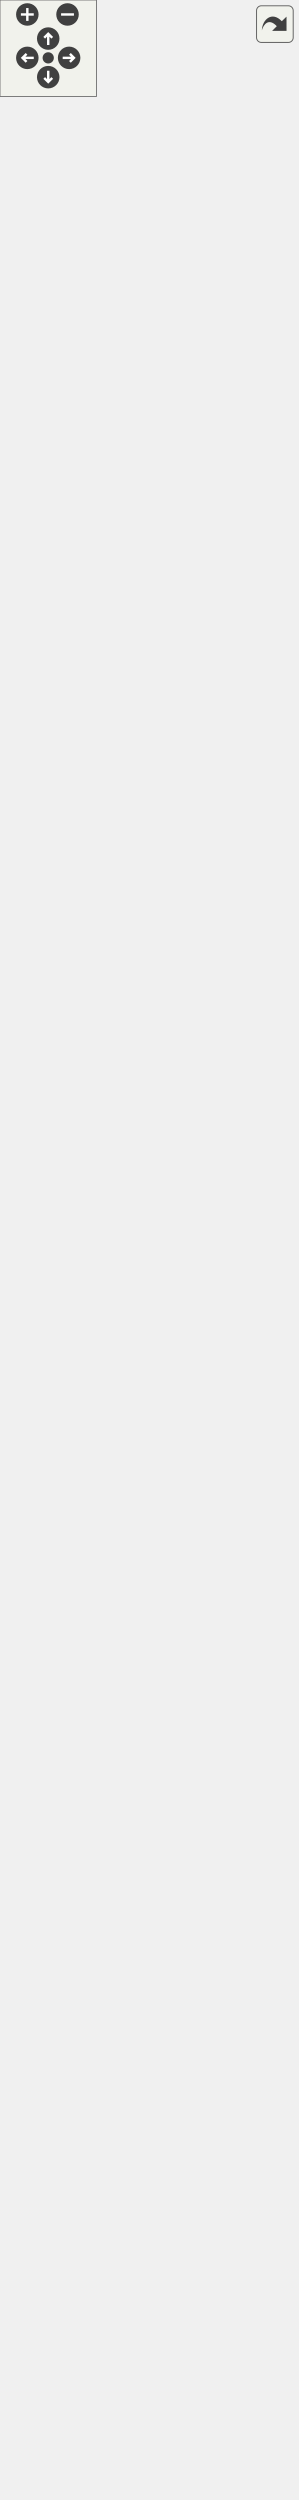
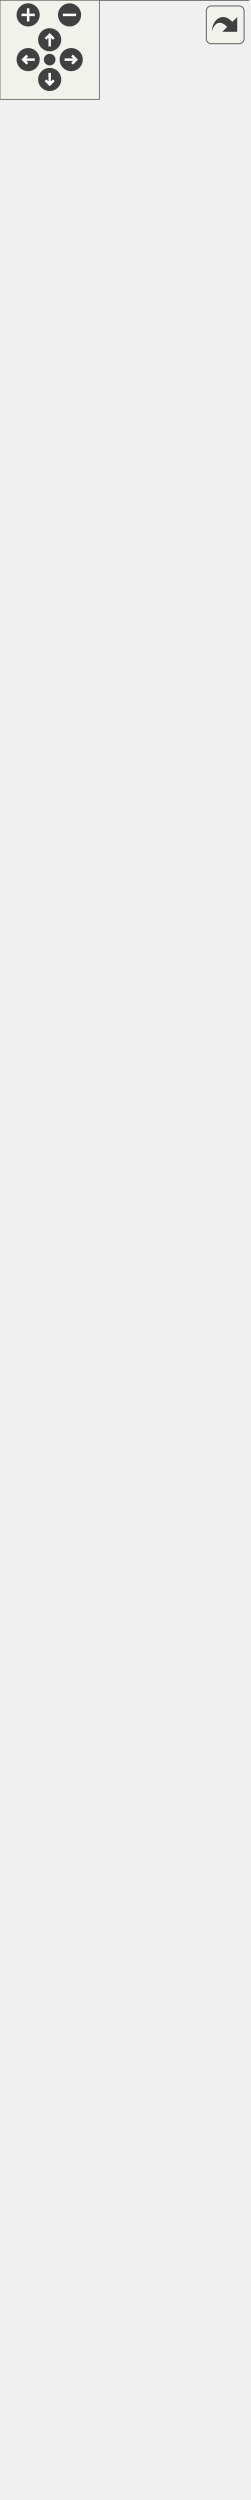
<svg xmlns="http://www.w3.org/2000/svg" xmlns:xlink="http://www.w3.org/1999/xlink" id="main" version="1.1" xml:space="preserve">
  <style type="text/css">
.edge:hover path { stroke: red; }
.edge:hover polygon { stroke: red; fill: red; }
</style>
  <defs>
    <circle id="rim" cx="0" cy="0" r="7" />
    <circle id="rim2" cx="0" cy="0" r="3.5" />
    <g id="zoomPlus">
      <use xlink:href="#rim" fill="#404040">
        <set attributeName="fill" to="#808080" begin="zoomplus.mouseover" end="zoomplus.mouseout" />
      </use>
      <path d="M-4,0h8M0,-4v8" fill="none" stroke="white" stroke-width="1.5" pointer-events="none" />
    </g>
    <g id="zoomMin">
      <use xlink:href="#rim" fill="#404040">
        <set attributeName="fill" to="#808080" begin="zoomminus.mouseover" end="zoomminus.mouseout" />
      </use>
      <path d="M-4,0h8" fill="none" stroke="white" stroke-width="1.5" pointer-events="none" />
    </g>
    <g id="dirArrow">
      <path fill="none" stroke="white" stroke-width="1.5" d="M0,-3.0v7 M-2.5,-0.5L0,-3.0L2.5,-0.5" />
    </g>
    <g id="resetDef">
      <use xlink:href="#rim2" fill="#404040">
        <set attributeName="fill" to="#808080" begin="reset.mouseover" end="reset.mouseout" />
      </use>
    </g>
  </defs>
  <svg id="graph" class="graph">
    <g id="viewport">
      <g id="node1" class="node">
        <g id="a_node1">
          <a xlink:title="eyelinkAnalysis offers a set of methods to load, parse &amp; plot raw EDF files. It understands opticka t...">
-             <polygon fill="#bfbfbf" stroke="black" points="6,-0.5 6,-453.5 179,-453.5 179,-0.5 6,-0.5" />
-             <text text-anchor="middle" x="92.5" y="-441.5" font-family="Iosevka" font-size="10.00">eyelinkAnalysis</text>
-             <polyline fill="none" stroke="black" points="6,-434.5 179,-434.5 " />
-             <text text-anchor="start" x="14" y="-422.5" font-family="Iosevka" font-size="10.00">+ file</text>
-             <text text-anchor="start" x="14" y="-411.5" font-family="Iosevka" font-size="10.00">+ dir</text>
-             <text text-anchor="start" x="14" y="-400.5" font-family="Iosevka" font-size="10.00">+ trialStartMessageName</text>
-             <text text-anchor="start" x="14" y="-389.5" font-family="Iosevka" font-size="10.00">+ variableMessageName</text>
-             <text text-anchor="start" x="14" y="-378.5" font-family="Iosevka" font-size="10.00">+ rtStartMessage</text>
-             <text text-anchor="start" x="14" y="-367.5" font-family="Iosevka" font-size="10.00">+ rtEndMessage</text>
-             <text text-anchor="start" x="14" y="-356.5" font-family="Iosevka" font-size="10.00">+ trialEndMessage</text>
-             <text text-anchor="start" x="14" y="-345.5" font-family="Iosevka" font-size="10.00">+ rtOverrideMessage</text>
-             <text text-anchor="start" x="14" y="-334.5" font-family="Iosevka" font-size="10.00">+ minSaccadeDistance</text>
-             <text text-anchor="start" x="14" y="-323.5" font-family="Iosevka" font-size="10.00">+ VFAC</text>
-             <text text-anchor="start" x="14" y="-312.5" font-family="Iosevka" font-size="10.00">and 25 more...</text>
-             <polyline fill="none" stroke="black" points="6,-305.5 179,-305.5 " />
-             <text text-anchor="start" x="14" y="-293.5" font-family="Iosevka" font-size="10.00">+ eyelinkAnalysis()</text>
-             <text text-anchor="start" x="14" y="-282.5" font-family="Iosevka" font-size="10.00">+ load()</text>
-             <text text-anchor="start" x="14" y="-271.5" font-family="Iosevka" font-size="10.00">+ parseSimple()</text>
-             <text text-anchor="start" x="14" y="-260.5" font-family="Iosevka" font-size="10.00">+ parse()</text>
-             <text text-anchor="start" x="14" y="-249.5" font-family="Iosevka" font-size="10.00">+ parseSaccades()</text>
-             <text text-anchor="start" x="14" y="-238.5" font-family="Iosevka" font-size="10.00">+ pruneNonRTTrials()</text>
-             <text text-anchor="start" x="14" y="-227.5" font-family="Iosevka" font-size="10.00">+ updateCorrectIndex()</text>
-             <text text-anchor="start" x="14" y="-216.5" font-family="Iosevka" font-size="10.00">+ pruneTrials()</text>
-             <text text-anchor="start" x="14" y="-205.5" font-family="Iosevka" font-size="10.00">+ plot()</text>
-             <text text-anchor="start" x="14" y="-194.5" font-family="Iosevka" font-size="10.00">+ clickMe()</text>
-             <text text-anchor="start" x="14" y="-183.5" font-family="Iosevka" font-size="10.00">and 11 more...</text>
-             <text text-anchor="start" x="14" y="-172.5" font-family="Iosevka" font-size="10.00">+ plotSecondaryEyeLogs()</text>
-             <text text-anchor="start" x="14" y="-161.5" font-family="Iosevka" font-size="10.00"># closeUI()</text>
-             <text text-anchor="start" x="14" y="-150.5" font-family="Iosevka" font-size="10.00"># makeUI()</text>
-             <text text-anchor="start" x="14" y="-139.5" font-family="Iosevka" font-size="10.00"># updateUI()</text>
-             <text text-anchor="start" x="14" y="-128.5" font-family="Iosevka" font-size="10.00"># notifyUI()</text>
-             <text text-anchor="start" x="14" y="-117.5" font-family="Iosevka" font-size="10.00"># parseEvents()</text>
-             <text text-anchor="start" x="14" y="-106.5" font-family="Iosevka" font-size="10.00"># parseAsVars()</text>
-             <text text-anchor="start" x="14" y="-95.5" font-family="Iosevka" font-size="10.00"># parseSecondaryEyePos()</text>
-             <text text-anchor="start" x="14" y="-84.5" font-family="Iosevka" font-size="10.00"># parseFixationPositions()</text>
-             <text text-anchor="start" x="14" y="-73.5" font-family="Iosevka" font-size="10.00"># toDegrees()</text>
-             <text text-anchor="start" x="14" y="-62.5" font-family="Iosevka" font-size="10.00"># toPixels()</text>
-             <text text-anchor="start" x="14" y="-51.5" font-family="Iosevka" font-size="10.00"># computeMicrosaccades()</text>
-             <text text-anchor="start" x="14" y="-40.5" font-family="Iosevka" font-size="10.00"># vecvel()</text>
-             <text text-anchor="start" x="14" y="-29.5" font-family="Iosevka" font-size="10.00"># microsacc()</text>
-             <text text-anchor="start" x="14" y="-18.5" font-family="Iosevka" font-size="10.00"># binsacc()</text>
-             <text text-anchor="start" x="14" y="-7.5" font-family="Iosevka" font-size="10.00"># saccpar()</text>
+             <polygon fill="#999999" stroke="#666666" points="150,-448 0,-448 0,0 150,0 150,-448" />
+             <text text-anchor="middle" x="75" y="-436" font-family="Iosevka" font-size="10.00">{eyelinkAnalysis</text>
+             <text text-anchor="start" x="8" y="-425" font-family="Iosevka" font-size="10.00">|+ file</text>
+             <text text-anchor="start" x="8" y="-414" font-family="Iosevka" font-size="10.00">+ dir</text>
+             <text text-anchor="start" x="8" y="-403" font-family="Iosevka" font-size="10.00">+ trialStartMessageName</text>
+             <text text-anchor="start" x="8" y="-392" font-family="Iosevka" font-size="10.00">+ variableMessageName</text>
+             <text text-anchor="start" x="8" y="-381" font-family="Iosevka" font-size="10.00">+ rtStartMessage</text>
+             <text text-anchor="start" x="8" y="-370" font-family="Iosevka" font-size="10.00">+ rtEndMessage</text>
+             <text text-anchor="start" x="8" y="-359" font-family="Iosevka" font-size="10.00">+ trialEndMessage</text>
+             <text text-anchor="start" x="8" y="-348" font-family="Iosevka" font-size="10.00">+ rtOverrideMessage</text>
+             <text text-anchor="start" x="8" y="-337" font-family="Iosevka" font-size="10.00">+ minSaccadeDistance</text>
+             <text text-anchor="start" x="8" y="-326" font-family="Iosevka" font-size="10.00">+ VFAC</text>
+             <text text-anchor="start" x="8" y="-315" font-family="Iosevka" font-size="10.00">and 25 more...</text>
+             <text text-anchor="start" x="8" y="-304" font-family="Iosevka" font-size="10.00">|+ eyelinkAnalysis()</text>
+             <text text-anchor="start" x="8" y="-293" font-family="Iosevka" font-size="10.00">+ load()</text>
+             <text text-anchor="start" x="8" y="-282" font-family="Iosevka" font-size="10.00">+ parseSimple()</text>
+             <text text-anchor="start" x="8" y="-271" font-family="Iosevka" font-size="10.00">+ parse()</text>
+             <text text-anchor="start" x="8" y="-260" font-family="Iosevka" font-size="10.00">+ parseSaccades()</text>
+             <text text-anchor="start" x="8" y="-249" font-family="Iosevka" font-size="10.00">+ pruneNonRTTrials()</text>
+             <text text-anchor="start" x="8" y="-238" font-family="Iosevka" font-size="10.00">+ updateCorrectIndex()</text>
+             <text text-anchor="start" x="8" y="-227" font-family="Iosevka" font-size="10.00">+ pruneTrials()</text>
+             <text text-anchor="start" x="8" y="-216" font-family="Iosevka" font-size="10.00">+ plot()</text>
+             <text text-anchor="start" x="8" y="-205" font-family="Iosevka" font-size="10.00">+ clickMe()</text>
+             <text text-anchor="start" x="8" y="-194" font-family="Iosevka" font-size="10.00">and 11 more...</text>
+             <text text-anchor="start" x="8" y="-183" font-family="Iosevka" font-size="10.00">+ plotSecondaryEyeLogs()</text>
+             <text text-anchor="start" x="8" y="-172" font-family="Iosevka" font-size="10.00"># closeUI()</text>
+             <text text-anchor="start" x="8" y="-161" font-family="Iosevka" font-size="10.00"># makeUI()</text>
+             <text text-anchor="start" x="8" y="-150" font-family="Iosevka" font-size="10.00"># updateUI()</text>
+             <text text-anchor="start" x="8" y="-139" font-family="Iosevka" font-size="10.00"># notifyUI()</text>
+             <text text-anchor="start" x="8" y="-128" font-family="Iosevka" font-size="10.00"># parseEvents()</text>
+             <text text-anchor="start" x="8" y="-117" font-family="Iosevka" font-size="10.00"># parseAsVars()</text>
+             <text text-anchor="start" x="8" y="-106" font-family="Iosevka" font-size="10.00"># parseSecondaryEyePos()</text>
+             <text text-anchor="start" x="8" y="-95" font-family="Iosevka" font-size="10.00"># parseFixationPositions()</text>
+             <text text-anchor="start" x="8" y="-84" font-family="Iosevka" font-size="10.00"># toDegrees()</text>
+             <text text-anchor="start" x="8" y="-73" font-family="Iosevka" font-size="10.00"># toPixels()</text>
+             <text text-anchor="start" x="8" y="-62" font-family="Iosevka" font-size="10.00"># computeMicrosaccades()</text>
+             <text text-anchor="start" x="8" y="-51" font-family="Iosevka" font-size="10.00"># vecvel()</text>
+             <text text-anchor="start" x="8" y="-40" font-family="Iosevka" font-size="10.00"># microsacc()</text>
+             <text text-anchor="start" x="8" y="-29" font-family="Iosevka" font-size="10.00"># binsacc()</text>
+             <text text-anchor="start" x="8" y="-18" font-family="Iosevka" font-size="10.00"># saccpar()</text>
+             <text text-anchor="middle" x="75" y="-7" font-family="Iosevka" font-size="10.00">}</text>
          </a>
        </g>
      </g>
      <g id="node2" class="node">
        <g id="a_node2">
          <a xlink:href="classanalysis_core.html" target="_top" xlink:title="analysisCore base class inherited by other analysis classes. analysisCore is itself derived from opti...">
-             <polygon fill="none" stroke="black" points="0,-490.5 0,-1009.5 185,-1009.5 185,-490.5 0,-490.5" />
-             <text text-anchor="middle" x="92.5" y="-997.5" font-family="Iosevka" font-size="10.00">analysisCore</text>
-             <polyline fill="none" stroke="black" points="0,-990.5 185,-990.5 " />
-             <text text-anchor="start" x="8" y="-978.5" font-family="Iosevka" font-size="10.00">+ doPlots</text>
-             <text text-anchor="start" x="8" y="-967.5" font-family="Iosevka" font-size="10.00">+ baselineWindow</text>
-             <text text-anchor="start" x="8" y="-956.5" font-family="Iosevka" font-size="10.00">+ measureRange</text>
-             <text text-anchor="start" x="8" y="-945.5" font-family="Iosevka" font-size="10.00">+ plotRange</text>
-             <text text-anchor="start" x="8" y="-934.5" font-family="Iosevka" font-size="10.00">+ rootDirectory</text>
-             <text text-anchor="start" x="8" y="-923.5" font-family="Iosevka" font-size="10.00">+ gd</text>
-             <text text-anchor="start" x="8" y="-912.5" font-family="Iosevka" font-size="10.00">+ options</text>
-             <text text-anchor="start" x="8" y="-901.5" font-family="Iosevka" font-size="10.00">+ openUI</text>
-             <text text-anchor="start" x="8" y="-890.5" font-family="Iosevka" font-size="10.00"># panels</text>
-             <text text-anchor="start" x="8" y="-879.5" font-family="Iosevka" font-size="10.00"># yokedSelection</text>
-             <text text-anchor="start" x="8" y="-868.5" font-family="Iosevka" font-size="10.00"># handles</text>
-             <polyline fill="none" stroke="black" points="0,-861.5 185,-861.5 " />
-             <text text-anchor="start" x="8" y="-849.5" font-family="Iosevka" font-size="10.00">+ analysisCore()</text>
-             <text text-anchor="start" x="8" y="-838.5" font-family="Iosevka" font-size="10.00">+ checkPaths()</text>
-             <text text-anchor="start" x="8" y="-827.5" font-family="Iosevka" font-size="10.00">+ showEyePlots()</text>
-             <text text-anchor="start" x="8" y="-816.5" font-family="Iosevka" font-size="10.00">+ showInfo()</text>
-             <text text-anchor="start" x="8" y="-805.5" font-family="Iosevka" font-size="10.00">+ setStats()</text>
-             <text text-anchor="start" x="8" y="-794.5" font-family="Iosevka" font-size="10.00">+ baselineWindow()</text>
-             <text text-anchor="start" x="8" y="-783.5" font-family="Iosevka" font-size="10.00">+ optimiseSize()</text>
-             <text text-anchor="start" x="8" y="-772.5" font-family="Iosevka" font-size="10.00">+ GUI()</text>
-             <text text-anchor="start" x="8" y="-761.5" font-family="Iosevka" font-size="10.00">+ initialise()</text>
-             <text text-anchor="start" x="8" y="-750.5" font-family="Iosevka" font-size="10.00">+ setTimeFreqOptions()</text>
-             <text text-anchor="start" x="8" y="-739.5" font-family="Iosevka" font-size="10.00">+ doFFT()</text>
-             <text text-anchor="start" x="8" y="-728.5" font-family="Iosevka" font-size="10.00">+ phaseDifference()</text>
-             <text text-anchor="start" x="8" y="-717.5" font-family="Iosevka" font-size="10.00">+ phase()</text>
-             <text text-anchor="start" x="8" y="-706.5" font-family="Iosevka" font-size="10.00">+ subselectFieldTripTrials()</text>
-             <text text-anchor="start" x="8" y="-695.5" font-family="Iosevka" font-size="10.00">+ findNearest()</text>
-             <text text-anchor="start" x="8" y="-684.5" font-family="Iosevka" font-size="10.00">+ linearFit()</text>
-             <text text-anchor="start" x="8" y="-673.5" font-family="Iosevka" font-size="10.00">+ var2SE()</text>
-             <text text-anchor="start" x="8" y="-662.5" font-family="Iosevka" font-size="10.00">+ rad2ang()</text>
-             <text text-anchor="start" x="8" y="-651.5" font-family="Iosevka" font-size="10.00">+ ang2rad()</text>
-             <text text-anchor="start" x="8" y="-640.5" font-family="Iosevka" font-size="10.00">+ stderr()</text>
-             <text text-anchor="start" x="8" y="-629.5" font-family="Iosevka" font-size="10.00">and 6 more...</text>
-             <text text-anchor="start" x="8" y="-618.5" font-family="Iosevka" font-size="10.00"># makeUI()</text>
-             <text text-anchor="start" x="8" y="-607.5" font-family="Iosevka" font-size="10.00"># closeUI()</text>
-             <text text-anchor="start" x="8" y="-596.5" font-family="Iosevka" font-size="10.00"># updateUI()</text>
-             <text text-anchor="start" x="8" y="-585.5" font-family="Iosevka" font-size="10.00"># notifyUI()</text>
-             <text text-anchor="start" x="8" y="-574.5" font-family="Iosevka" font-size="10.00"># initialiseOptions()</text>
-             <text text-anchor="start" x="8" y="-563.5" font-family="Iosevka" font-size="10.00"># inheritPlxReader()</text>
-             <text text-anchor="start" x="8" y="-552.5" font-family="Iosevka" font-size="10.00"># setSelection()</text>
-             <text text-anchor="start" x="8" y="-541.5" font-family="Iosevka" font-size="10.00"># initialiseStats()</text>
-             <text text-anchor="start" x="8" y="-530.5" font-family="Iosevka" font-size="10.00"># formatByClass()</text>
-             <text text-anchor="start" x="8" y="-519.5" font-family="Iosevka" font-size="10.00"># roc()</text>
-             <text text-anchor="start" x="8" y="-508.5" font-family="Iosevka" font-size="10.00"># auc()</text>
-             <text text-anchor="start" x="8" y="-497.5" font-family="Iosevka" font-size="10.00"># aucBootstrap()</text>
+             <polygon fill="white" stroke="#666666" points="149,-998 1,-998 1,-484 149,-484 149,-998" />
+             <text text-anchor="middle" x="75" y="-986" font-family="Iosevka" font-size="10.00">{analysisCore</text>
+             <text text-anchor="start" x="9" y="-975" font-family="Iosevka" font-size="10.00">|+ doPlots</text>
+             <text text-anchor="start" x="9" y="-964" font-family="Iosevka" font-size="10.00">+ baselineWindow</text>
+             <text text-anchor="start" x="9" y="-953" font-family="Iosevka" font-size="10.00">+ measureRange</text>
+             <text text-anchor="start" x="9" y="-942" font-family="Iosevka" font-size="10.00">+ plotRange</text>
+             <text text-anchor="start" x="9" y="-931" font-family="Iosevka" font-size="10.00">+ rootDirectory</text>
+             <text text-anchor="start" x="9" y="-920" font-family="Iosevka" font-size="10.00">+ gd</text>
+             <text text-anchor="start" x="9" y="-909" font-family="Iosevka" font-size="10.00">+ options</text>
+             <text text-anchor="start" x="9" y="-898" font-family="Iosevka" font-size="10.00">+ openUI</text>
+             <text text-anchor="start" x="9" y="-887" font-family="Iosevka" font-size="10.00"># panels</text>
+             <text text-anchor="start" x="9" y="-876" font-family="Iosevka" font-size="10.00"># yokedSelection</text>
+             <text text-anchor="start" x="9" y="-865" font-family="Iosevka" font-size="10.00"># handles</text>
+             <text text-anchor="start" x="9" y="-854" font-family="Iosevka" font-size="10.00">|+ analysisCore()</text>
+             <text text-anchor="start" x="9" y="-843" font-family="Iosevka" font-size="10.00">+ checkPaths()</text>
+             <text text-anchor="start" x="9" y="-832" font-family="Iosevka" font-size="10.00">+ showEyePlots()</text>
+             <text text-anchor="start" x="9" y="-821" font-family="Iosevka" font-size="10.00">+ showInfo()</text>
+             <text text-anchor="start" x="9" y="-810" font-family="Iosevka" font-size="10.00">+ setStats()</text>
+             <text text-anchor="start" x="9" y="-799" font-family="Iosevka" font-size="10.00">+ baselineWindow()</text>
+             <text text-anchor="start" x="9" y="-788" font-family="Iosevka" font-size="10.00">+ optimiseSize()</text>
+             <text text-anchor="start" x="9" y="-777" font-family="Iosevka" font-size="10.00">+ GUI()</text>
+             <text text-anchor="start" x="9" y="-766" font-family="Iosevka" font-size="10.00">+ initialise()</text>
+             <text text-anchor="start" x="9" y="-755" font-family="Iosevka" font-size="10.00">+ setTimeFreqOptions()</text>
+             <text text-anchor="start" x="9" y="-744" font-family="Iosevka" font-size="10.00">+ doFFT()</text>
+             <text text-anchor="start" x="9" y="-733" font-family="Iosevka" font-size="10.00">+ phaseDifference()</text>
+             <text text-anchor="start" x="9" y="-722" font-family="Iosevka" font-size="10.00">+ phase()</text>
+             <text text-anchor="start" x="9" y="-711" font-family="Iosevka" font-size="10.00">+ subselectFieldTripTrials()</text>
+             <text text-anchor="start" x="9" y="-700" font-family="Iosevka" font-size="10.00">+ findNearest()</text>
+             <text text-anchor="start" x="9" y="-689" font-family="Iosevka" font-size="10.00">+ linearFit()</text>
+             <text text-anchor="start" x="9" y="-678" font-family="Iosevka" font-size="10.00">+ var2SE()</text>
+             <text text-anchor="start" x="9" y="-667" font-family="Iosevka" font-size="10.00">+ rad2ang()</text>
+             <text text-anchor="start" x="9" y="-656" font-family="Iosevka" font-size="10.00">+ ang2rad()</text>
+             <text text-anchor="start" x="9" y="-645" font-family="Iosevka" font-size="10.00">+ stderr()</text>
+             <text text-anchor="start" x="9" y="-634" font-family="Iosevka" font-size="10.00">and 6 more...</text>
+             <text text-anchor="start" x="9" y="-623" font-family="Iosevka" font-size="10.00"># makeUI()</text>
+             <text text-anchor="start" x="9" y="-612" font-family="Iosevka" font-size="10.00"># closeUI()</text>
+             <text text-anchor="start" x="9" y="-601" font-family="Iosevka" font-size="10.00"># updateUI()</text>
+             <text text-anchor="start" x="9" y="-590" font-family="Iosevka" font-size="10.00"># notifyUI()</text>
+             <text text-anchor="start" x="9" y="-579" font-family="Iosevka" font-size="10.00"># initialiseOptions()</text>
+             <text text-anchor="start" x="9" y="-568" font-family="Iosevka" font-size="10.00"># inheritPlxReader()</text>
+             <text text-anchor="start" x="9" y="-557" font-family="Iosevka" font-size="10.00"># setSelection()</text>
+             <text text-anchor="start" x="9" y="-546" font-family="Iosevka" font-size="10.00"># initialiseStats()</text>
+             <text text-anchor="start" x="9" y="-535" font-family="Iosevka" font-size="10.00"># formatByClass()</text>
+             <text text-anchor="start" x="9" y="-524" font-family="Iosevka" font-size="10.00"># roc()</text>
+             <text text-anchor="start" x="9" y="-513" font-family="Iosevka" font-size="10.00"># auc()</text>
+             <text text-anchor="start" x="9" y="-502" font-family="Iosevka" font-size="10.00"># aucBootstrap()</text>
+             <text text-anchor="middle" x="75" y="-491" font-family="Iosevka" font-size="10.00">}</text>
          </a>
        </g>
      </g>
      <g id="edge1" class="edge">
-         <path fill="none" stroke="midnightblue" d="M92.5,-480.34C92.5,-471.43 92.5,-462.53 92.5,-453.69" />
-         <polygon fill="none" stroke="midnightblue" points="89,-480.41 92.5,-490.41 96,-480.41 89,-480.41" />
+         <path fill="none" stroke="#63b8ff" d="M75,-473.35C75,-464.93 75,-456.52 75,-448.16" />
+         <polygon fill="none" stroke="#63b8ff" points="71.5,-473.63 75,-483.63 78.5,-473.63 71.5,-473.63" />
      </g>
      <g id="node3" class="node">
        <g id="a_node3">
          <a xlink:href="classopticka_core.html" target="_top" xlink:title="optickaCore base class inherited by many other opticka classes.">
-             <polygon fill="none" stroke="black" points="9,-1046.5 9,-1400.5 176,-1400.5 176,-1046.5 9,-1046.5" />
-             <text text-anchor="middle" x="92.5" y="-1388.5" font-family="Iosevka" font-size="10.00">optickaCore</text>
-             <polyline fill="none" stroke="black" points="9,-1381.5 176,-1381.5 " />
-             <text text-anchor="start" x="17" y="-1369.5" font-family="Iosevka" font-size="10.00">+ name</text>
-             <text text-anchor="start" x="17" y="-1358.5" font-family="Iosevka" font-size="10.00">+ comment</text>
-             <text text-anchor="start" x="17" y="-1347.5" font-family="Iosevka" font-size="10.00">+ verbose</text>
-             <text text-anchor="start" x="17" y="-1336.5" font-family="Iosevka" font-size="10.00">+ dateStamp</text>
-             <text text-anchor="start" x="17" y="-1325.5" font-family="Iosevka" font-size="10.00">+ uuid</text>
-             <text text-anchor="start" x="17" y="-1314.5" font-family="Iosevka" font-size="10.00">+ paths</text>
-             <text text-anchor="start" x="17" y="-1303.5" font-family="Iosevka" font-size="10.00">+ fullName</text>
-             <text text-anchor="start" x="17" y="-1292.5" font-family="Iosevka" font-size="10.00"># cloning</text>
-             <text text-anchor="start" x="17" y="-1281.5" font-family="Iosevka" font-size="10.00"># mversion</text>
-             <text text-anchor="start" x="17" y="-1270.5" font-family="Iosevka" font-size="10.00"># className</text>
-             <text text-anchor="start" x="17" y="-1259.5" font-family="Iosevka" font-size="10.00"># savePrefix</text>
-             <polyline fill="none" stroke="black" points="9,-1252.5 176,-1252.5 " />
-             <text text-anchor="start" x="17" y="-1240.5" font-family="Iosevka" font-size="10.00">+ optickaCore()</text>
-             <text text-anchor="start" x="17" y="-1229.5" font-family="Iosevka" font-size="10.00">+ fullName()</text>
-             <text text-anchor="start" x="17" y="-1218.5" font-family="Iosevka" font-size="10.00">+ initialiseSaveFile()</text>
-             <text text-anchor="start" x="17" y="-1207.5" font-family="Iosevka" font-size="10.00">+ findAttributes()</text>
-             <text text-anchor="start" x="17" y="-1196.5" font-family="Iosevka" font-size="10.00">+ findAttributesandType()</text>
-             <text text-anchor="start" x="17" y="-1185.5" font-family="Iosevka" font-size="10.00">+ clone()</text>
-             <text text-anchor="start" x="17" y="-1174.5" font-family="Iosevka" font-size="10.00">+ checkSuperclasses()</text>
-             <text text-anchor="start" x="17" y="-1163.5" font-family="Iosevka" font-size="10.00">+ editProperties()</text>
-             <text text-anchor="start" x="17" y="-1152.5" font-family="Iosevka" font-size="10.00">+ set()</text>
-             <text text-anchor="start" x="17" y="-1141.5" font-family="Iosevka" font-size="10.00">+ checkPaths()</text>
-             <text text-anchor="start" x="17" y="-1130.5" font-family="Iosevka" font-size="10.00">+ makeArgs()</text>
-             <text text-anchor="start" x="17" y="-1119.5" font-family="Iosevka" font-size="10.00">+ addDefaults()</text>
-             <text text-anchor="start" x="17" y="-1108.5" font-family="Iosevka" font-size="10.00"># parseArgs()</text>
-             <text text-anchor="start" x="17" y="-1097.5" font-family="Iosevka" font-size="10.00"># addArgs()</text>
-             <text text-anchor="start" x="17" y="-1086.5" font-family="Iosevka" font-size="10.00"># setPaths()</text>
-             <text text-anchor="start" x="17" y="-1075.5" font-family="Iosevka" font-size="10.00"># toStructure()</text>
-             <text text-anchor="start" x="17" y="-1064.5" font-family="Iosevka" font-size="10.00"># getType()</text>
-             <text text-anchor="start" x="17" y="-1053.5" font-family="Iosevka" font-size="10.00"># salutation()</text>
+             <polygon fill="white" stroke="#666666" points="146,-1383 4,-1383 4,-1034 146,-1034 146,-1383" />
+             <text text-anchor="middle" x="75" y="-1371" font-family="Iosevka" font-size="10.00">{optickaCore</text>
+             <text text-anchor="start" x="12" y="-1360" font-family="Iosevka" font-size="10.00">|+ name</text>
+             <text text-anchor="start" x="12" y="-1349" font-family="Iosevka" font-size="10.00">+ comment</text>
+             <text text-anchor="start" x="12" y="-1338" font-family="Iosevka" font-size="10.00">+ verbose</text>
+             <text text-anchor="start" x="12" y="-1327" font-family="Iosevka" font-size="10.00">+ dateStamp</text>
+             <text text-anchor="start" x="12" y="-1316" font-family="Iosevka" font-size="10.00">+ uuid</text>
+             <text text-anchor="start" x="12" y="-1305" font-family="Iosevka" font-size="10.00">+ paths</text>
+             <text text-anchor="start" x="12" y="-1294" font-family="Iosevka" font-size="10.00">+ fullName</text>
+             <text text-anchor="start" x="12" y="-1283" font-family="Iosevka" font-size="10.00"># cloning</text>
+             <text text-anchor="start" x="12" y="-1272" font-family="Iosevka" font-size="10.00"># mversion</text>
+             <text text-anchor="start" x="12" y="-1261" font-family="Iosevka" font-size="10.00"># className</text>
+             <text text-anchor="start" x="12" y="-1250" font-family="Iosevka" font-size="10.00"># savePrefix</text>
+             <text text-anchor="start" x="12" y="-1239" font-family="Iosevka" font-size="10.00">|+ optickaCore()</text>
+             <text text-anchor="start" x="12" y="-1228" font-family="Iosevka" font-size="10.00">+ fullName()</text>
+             <text text-anchor="start" x="12" y="-1217" font-family="Iosevka" font-size="10.00">+ initialiseSaveFile()</text>
+             <text text-anchor="start" x="12" y="-1206" font-family="Iosevka" font-size="10.00">+ findAttributes()</text>
+             <text text-anchor="start" x="12" y="-1195" font-family="Iosevka" font-size="10.00">+ findAttributesandType()</text>
+             <text text-anchor="start" x="12" y="-1184" font-family="Iosevka" font-size="10.00">+ clone()</text>
+             <text text-anchor="start" x="12" y="-1173" font-family="Iosevka" font-size="10.00">+ checkSuperclasses()</text>
+             <text text-anchor="start" x="12" y="-1162" font-family="Iosevka" font-size="10.00">+ editProperties()</text>
+             <text text-anchor="start" x="12" y="-1151" font-family="Iosevka" font-size="10.00">+ setProp()</text>
+             <text text-anchor="start" x="12" y="-1140" font-family="Iosevka" font-size="10.00">+ checkPaths()</text>
+             <text text-anchor="start" x="12" y="-1129" font-family="Iosevka" font-size="10.00">+ makeArgs()</text>
+             <text text-anchor="start" x="12" y="-1118" font-family="Iosevka" font-size="10.00">+ addDefaults()</text>
+             <text text-anchor="start" x="12" y="-1107" font-family="Iosevka" font-size="10.00"># parseArgs()</text>
+             <text text-anchor="start" x="12" y="-1096" font-family="Iosevka" font-size="10.00"># addArgs()</text>
+             <text text-anchor="start" x="12" y="-1085" font-family="Iosevka" font-size="10.00"># setPaths()</text>
+             <text text-anchor="start" x="12" y="-1074" font-family="Iosevka" font-size="10.00"># toStructure()</text>
+             <text text-anchor="start" x="12" y="-1063" font-family="Iosevka" font-size="10.00"># getType()</text>
+             <text text-anchor="start" x="12" y="-1052" font-family="Iosevka" font-size="10.00"># salutation()</text>
+             <text text-anchor="middle" x="75" y="-1041" font-family="Iosevka" font-size="10.00">}</text>
          </a>
        </g>
      </g>
      <g id="edge2" class="edge">
-         <path fill="none" stroke="midnightblue" d="M92.5,-1036.06C92.5,-1027.33 92.5,-1018.5 92.5,-1009.64" />
-         <polygon fill="none" stroke="midnightblue" points="89,-1036.26 92.5,-1046.26 96,-1036.26 89,-1036.26" />
+         <path fill="none" stroke="#63b8ff" d="M75,-1023.59C75,-1015.15 75,-1006.62 75,-998.05" />
+         <polygon fill="none" stroke="#63b8ff" points="71.5,-1023.83 75,-1033.83 78.5,-1023.83 71.5,-1023.83" />
      </g>
      <g id="node4" class="node">
        <g id="a_node4">
          <a xlink:title=" ">
-             <polygon fill="none" stroke="black" points="66,-1437.5 66,-1494.5 119,-1494.5 119,-1437.5 66,-1437.5" />
-             <text text-anchor="middle" x="92.5" y="-1482.5" font-family="Iosevka" font-size="10.00">handle</text>
-             <polyline fill="none" stroke="black" points="66,-1475.5 119,-1475.5 " />
-             <text text-anchor="middle" x="92.5" y="-1463.5" font-family="Iosevka" font-size="10.00"> </text>
-             <polyline fill="none" stroke="black" points="66,-1456.5 119,-1456.5 " />
-             <text text-anchor="middle" x="92.5" y="-1444.5" font-family="Iosevka" font-size="10.00"> </text>
+             <polygon fill="white" stroke="#666666" points="103,-1449 47,-1449 47,-1419 103,-1419 103,-1449" />
+             <text text-anchor="middle" x="75" y="-1437" font-family="Iosevka" font-size="10.00">{handle</text>
+             <text text-anchor="middle" x="75" y="-1426" font-family="Iosevka" font-size="10.00">||}</text>
          </a>
        </g>
      </g>
      <g id="edge3" class="edge">
-         <path fill="none" stroke="midnightblue" d="M92.5,-1427.18C92.5,-1419.22 92.5,-1410.35 92.5,-1400.87" />
-         <polygon fill="none" stroke="midnightblue" points="89,-1427.41 92.5,-1437.41 96,-1427.41 89,-1427.41" />
+         <path fill="none" stroke="#63b8ff" d="M75,-1408.46C75,-1401.25 75,-1392.76 75,-1383.42" />
+         <polygon fill="none" stroke="#63b8ff" points="71.5,-1408.68 75,-1418.68 78.5,-1408.68 71.5,-1408.68" />
      </g>
    </g>
  </svg>
  <g id="navigator" transform="translate(0 0)" fill="#404254">
    <rect fill="#f2f5e9" fill-opacity="0.5" stroke="#606060" stroke-width=".5" x="0" y="0" width="60" height="60" />
    <use id="zoomplus" xlink:href="#zoomPlus" x="17" y="9" />
    <use id="zoomminus" xlink:href="#zoomMin" x="42" y="9" />
    <use id="reset" xlink:href="#resetDef" x="30" y="36" />
    <g id="arrowUp" xlink:href="#dirArrow" transform="translate(30 24)">
      <use xlink:href="#rim" fill="#404040">
        <set attributeName="fill" to="#808080" begin="arrowUp.mouseover" end="arrowUp.mouseout" />
      </use>
      <path fill="none" stroke="white" stroke-width="1.5" d="M0,-3.0v7 M-2.5,-0.5L0,-3.0L2.5,-0.5" />
    </g>
    <g id="arrowRight" xlink:href="#dirArrow" transform="rotate(90) translate(36 -43)">
      <use xlink:href="#rim" fill="#404040">
        <set attributeName="fill" to="#808080" begin="arrowRight.mouseover" end="arrowRight.mouseout" />
      </use>
      <path fill="none" stroke="white" stroke-width="1.5" d="M0,-3.0v7 M-2.5,-0.5L0,-3.0L2.5,-0.5" />
    </g>
    <g id="arrowDown" xlink:href="#dirArrow" transform="rotate(180) translate(-30 -48)">
      <use xlink:href="#rim" fill="#404040">
        <set attributeName="fill" to="#808080" begin="arrowDown.mouseover" end="arrowDown.mouseout" />
      </use>
      <path fill="none" stroke="white" stroke-width="1.5" d="M0,-3.0v7 M-2.5,-0.5L0,-3.0L2.5,-0.5" />
    </g>
    <g id="arrowLeft" xlink:href="#dirArrow" transform="rotate(270) translate(-36 17)">
      <use xlink:href="#rim" fill="#404040">
        <set attributeName="fill" to="#808080" begin="arrowLeft.mouseover" end="arrowLeft.mouseout" />
      </use>
      <path fill="none" stroke="white" stroke-width="1.5" d="M0,-3.0v7 M-2.5,-0.5L0,-3.0L2.5,-0.5" />
    </g>
  </g>
  <svg viewBox="0 0 15 15" width="100%" height="30px" preserveAspectRatio="xMaxYMin meet">
    <g id="arrow_out" transform="scale(0.3 0.3)">
      <a xlink:href="classeyelink_analysis__inherit__graph_org.svg" target="_base">
        <rect id="button" ry="5" rx="5" y="6" x="6" height="38" width="38" fill="#f2f5e9" fill-opacity="0.5" stroke="#606060" stroke-width="1.0" />
        <path id="arrow" d="M 11.5,31.437 C 11.94,20.098 22.043,11.323 32.159,21.979 L 37.069,17.246 C 37.069,17.246 37.088,32 37.088,32 L 22.16,31.978 C 22.16,31.978 26.998,27.14 26.998,27.14 C 18.529,18.264 13.292,25.23 11.5,31.437 z" style="fill:#404040;" />
      </a>
    </g>
  </svg>
</svg>
